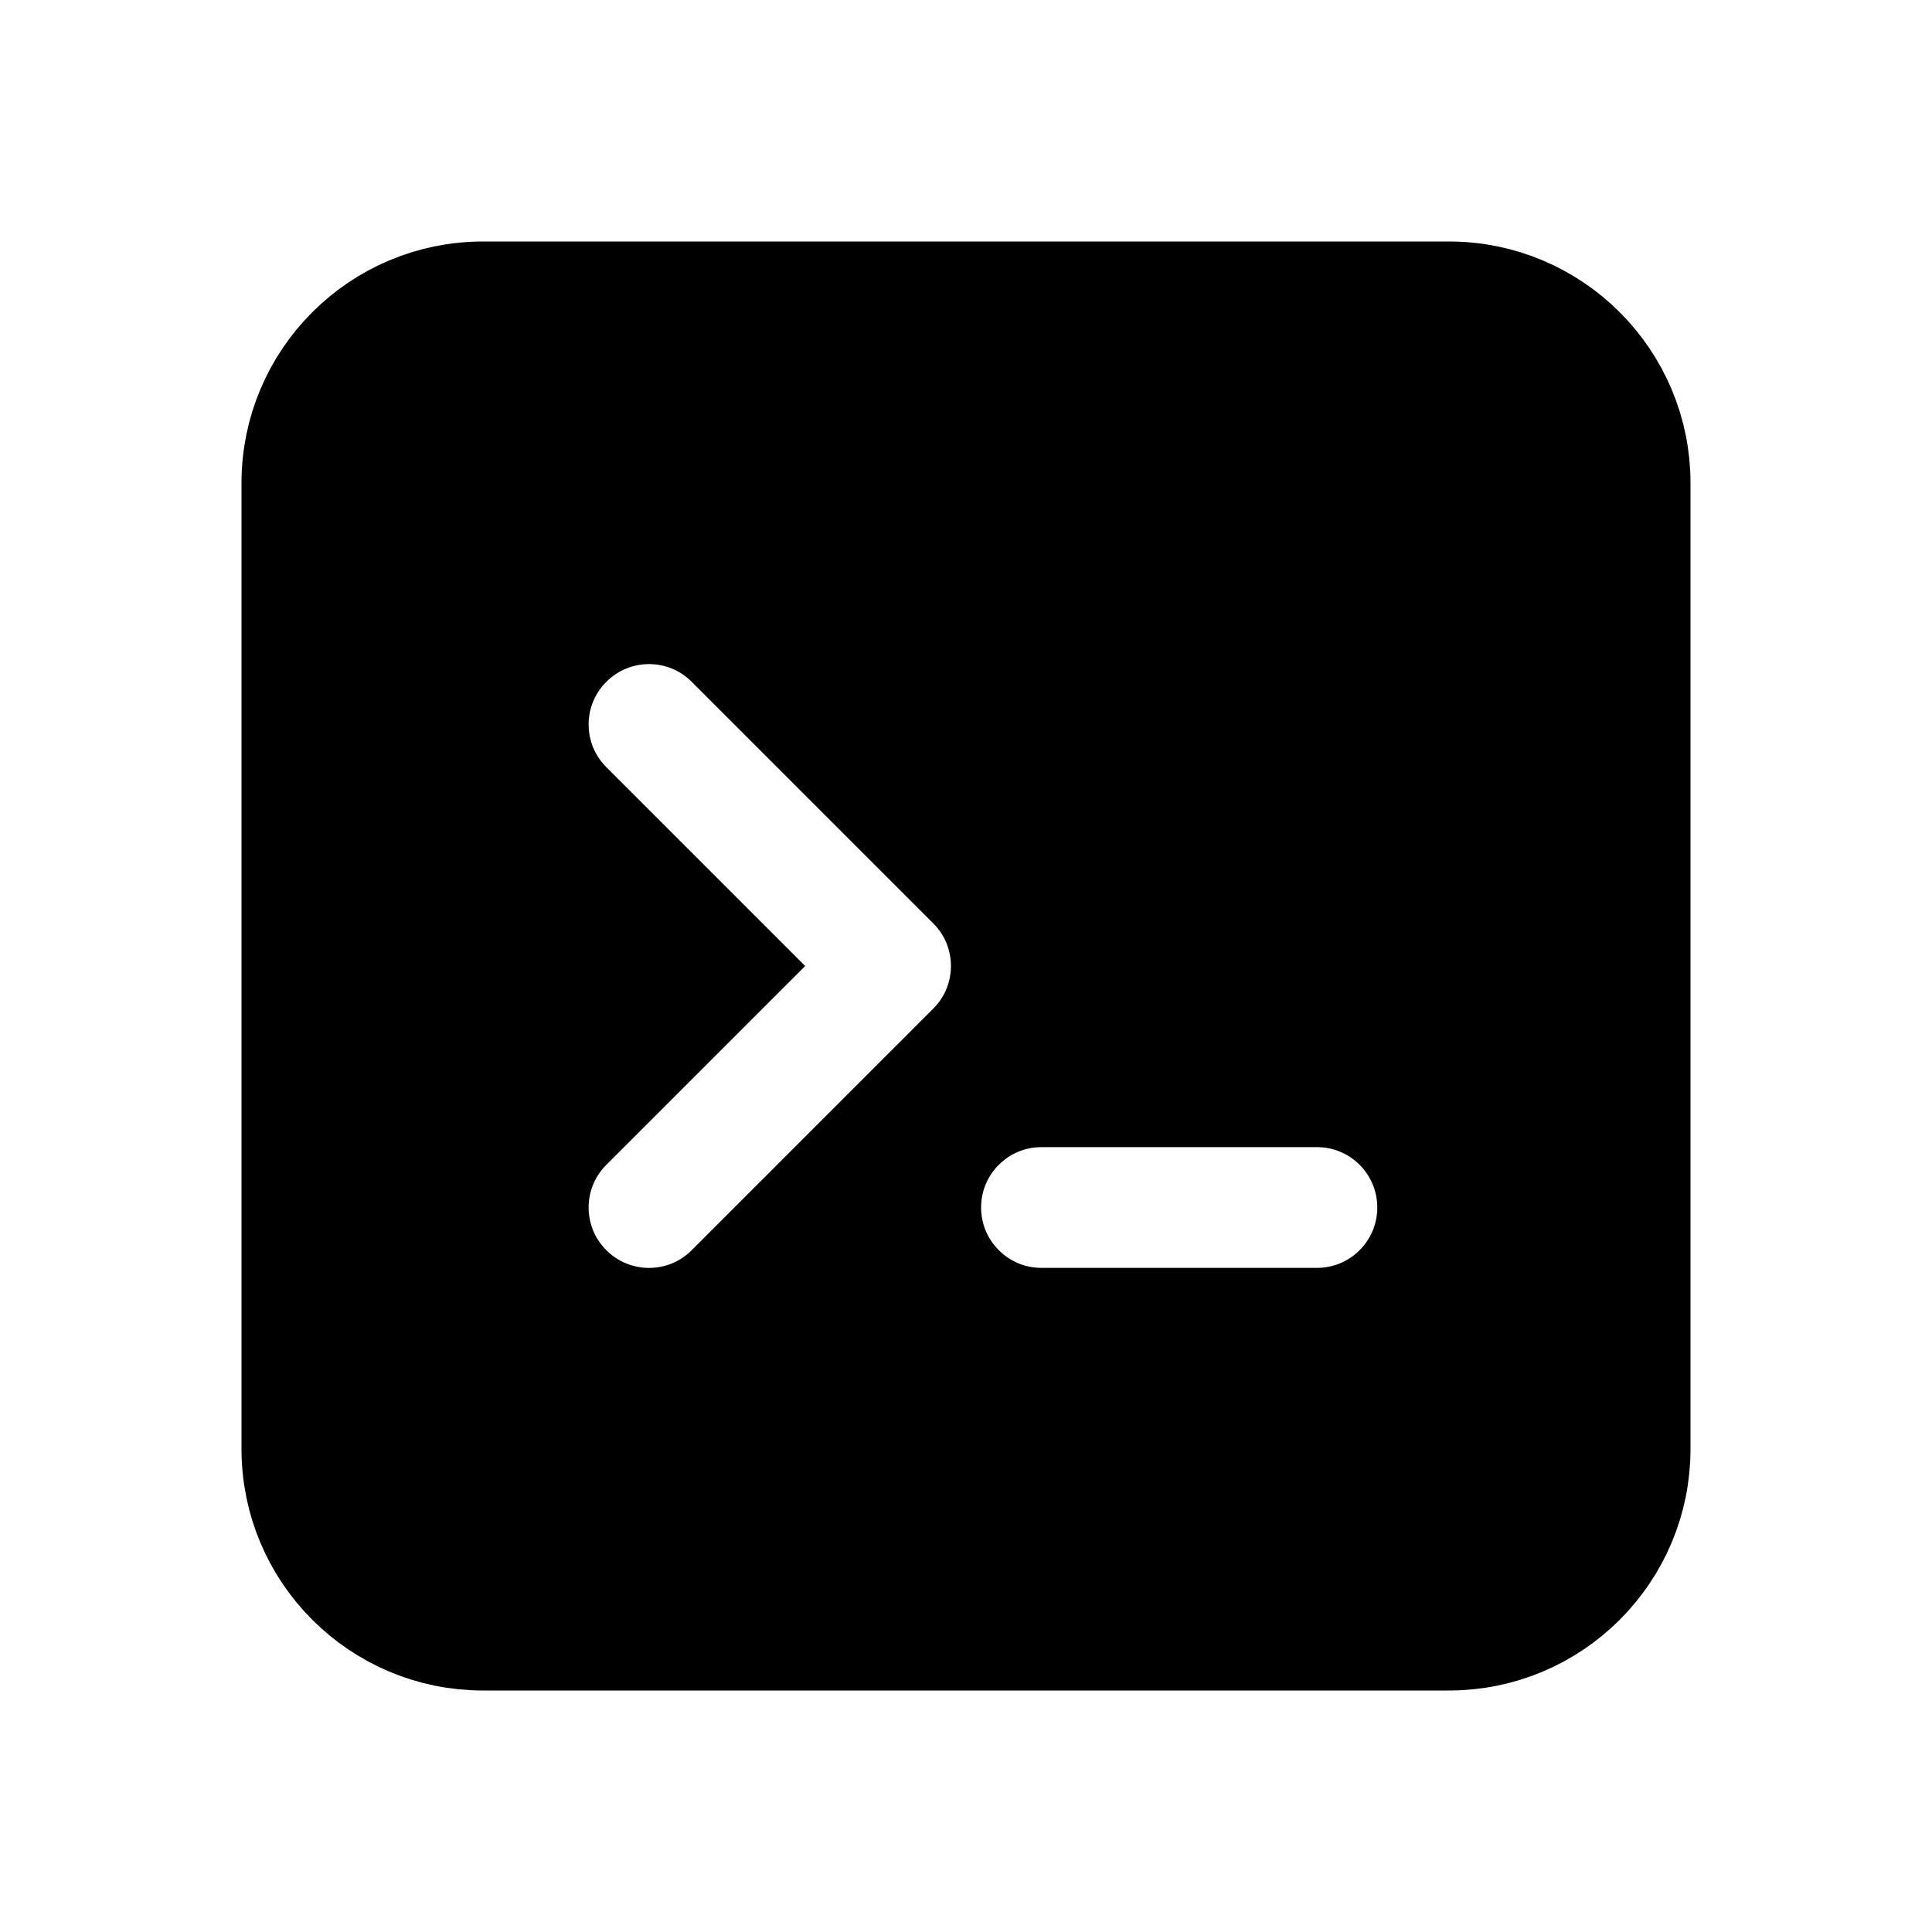
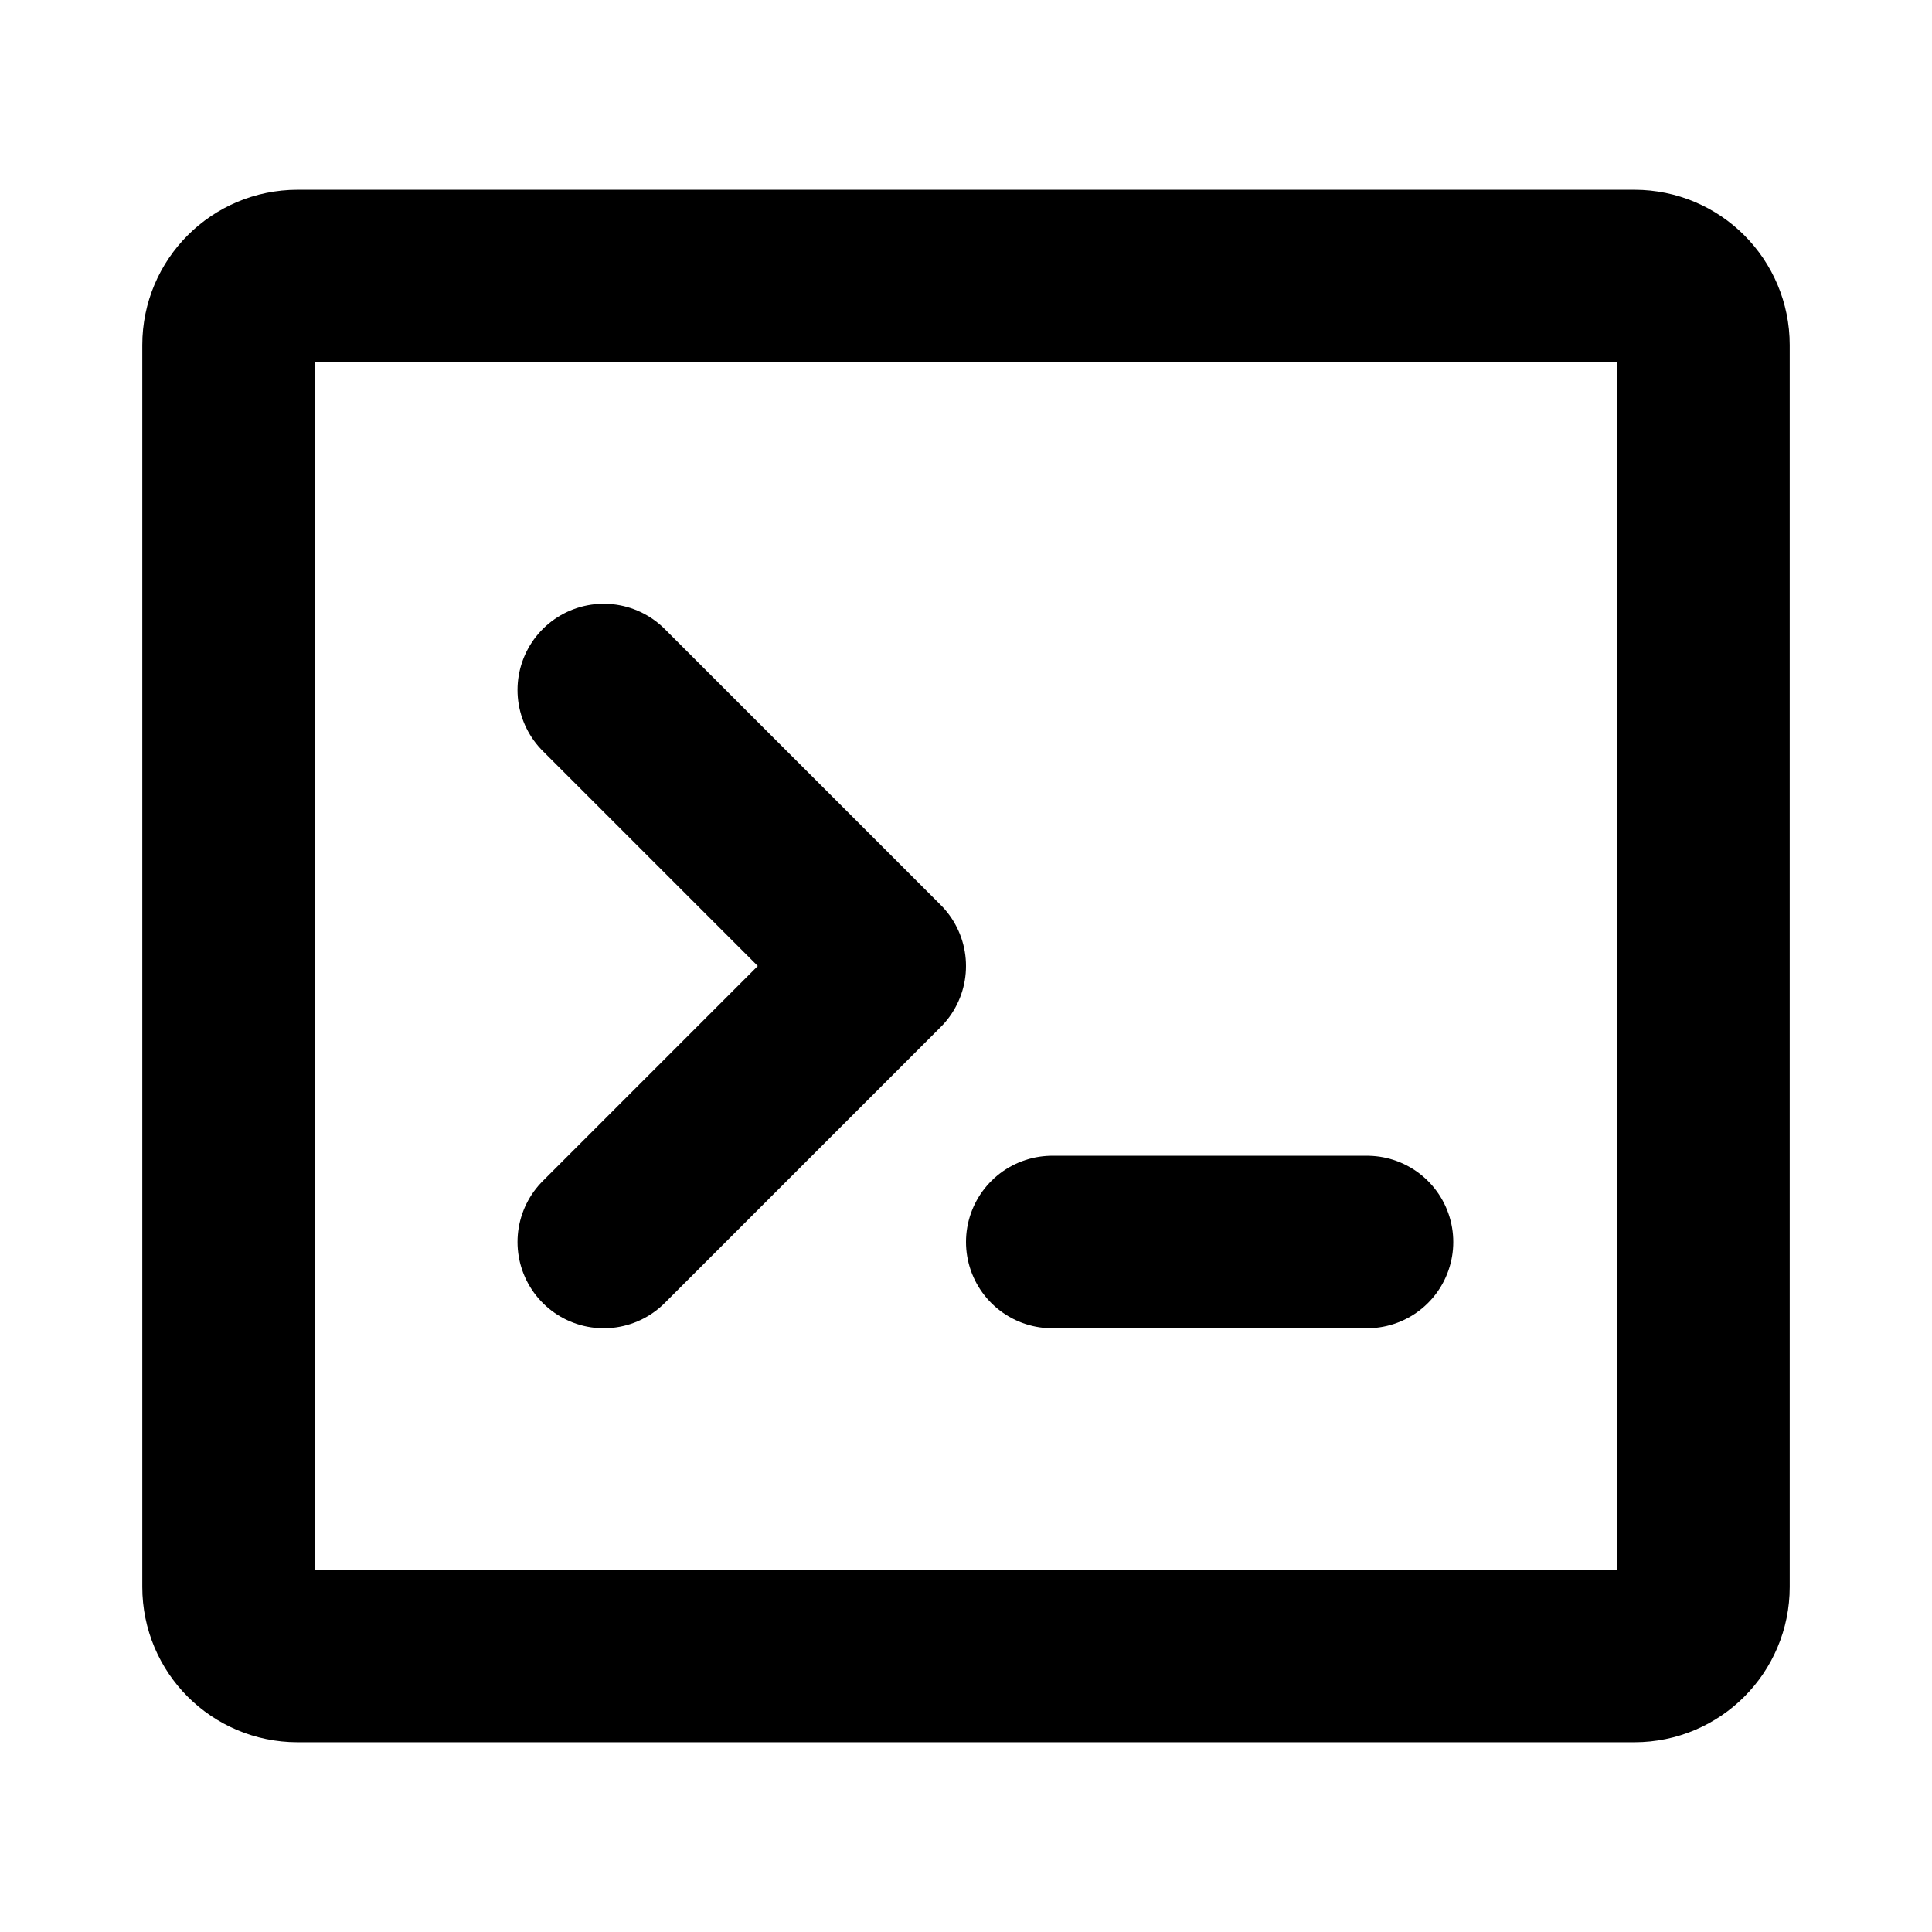
- <svg xmlns="http://www.w3.org/2000/svg" width="16" height="16" viewBox="0 0 16 16" fill="none">
-   <path d="M2.5 4C2.5 3.172 3.172 2.5 4 2.5H12C12.828 2.5 13.5 3.172 13.5 4V12C13.5 12.828 12.828 13.5 12 13.5H4C3.172 13.5 2.5 12.828 2.5 12V4ZM4.668 10.707L5.021 10.354L4.668 10.707C5.058 11.098 5.692 11.098 6.082 10.707L8.082 8.707C8.473 8.317 8.473 7.683 8.082 7.293L6.082 5.293C5.692 4.902 5.058 4.902 4.668 5.293C4.277 5.683 4.277 6.317 4.668 6.707L5.961 8L4.668 9.293C4.277 9.683 4.277 10.317 4.668 10.707ZM8.625 9C8.073 9 7.625 9.448 7.625 10C7.625 10.552 8.073 11 8.625 11H10.906C11.459 11 11.906 10.552 11.906 10C11.906 9.448 11.459 9 10.906 9H8.625Z" fill="black" stroke="black" />
+ <svg xmlns="http://www.w3.org/2000/svg" width="14" height="14" viewBox="0 0 14 14" fill="none">
+   <path d="M1.656 2.5C1.656 2.224 1.88 2 2.156 2H11.844C12.12 2 12.344 2.224 12.344 2.5V11.5C12.344 11.776 12.12 12 11.844 12H2.156C1.88 12 1.656 11.776 1.656 11.5V2.5Z" stroke="black" stroke-width="1.25" />
+   <path d="M4.375 9L6.375 7L4.375 5" stroke="black" stroke-width="1.25" stroke-linecap="round" stroke-linejoin="round" />
+   <path d="M7.625 9L9.906 9" stroke="black" stroke-width="1.25" stroke-linecap="round" />
</svg>
